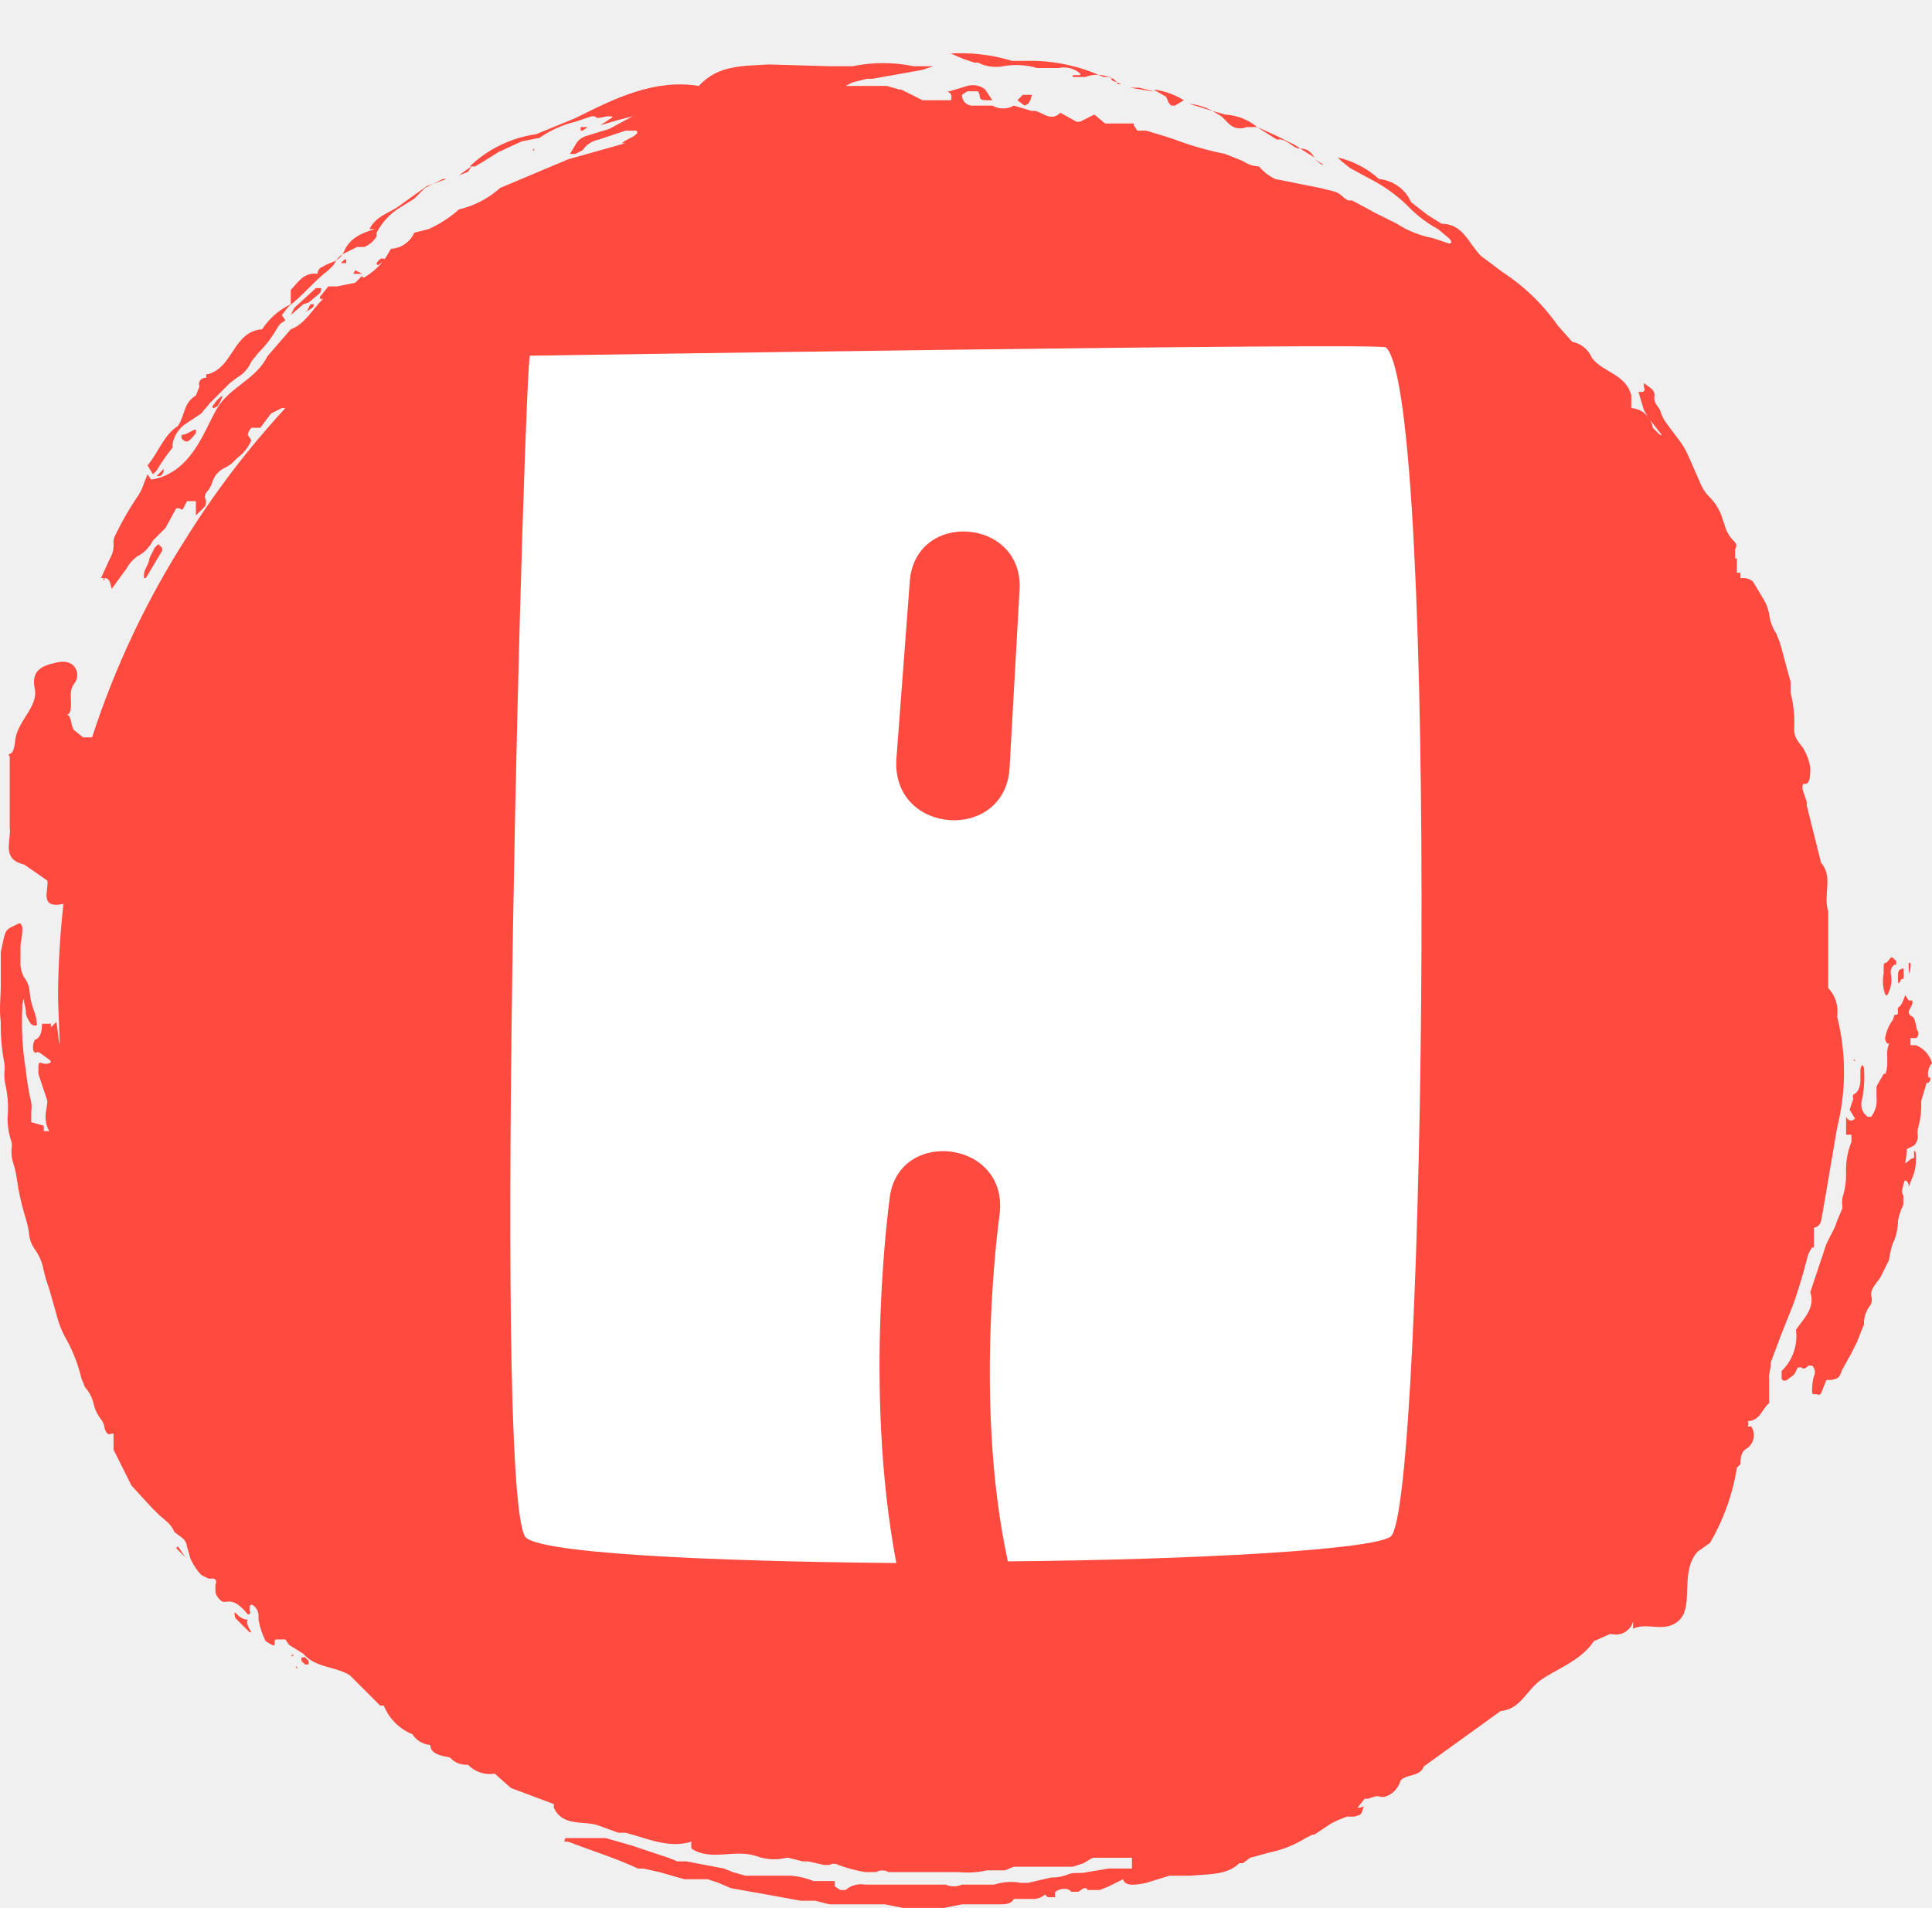
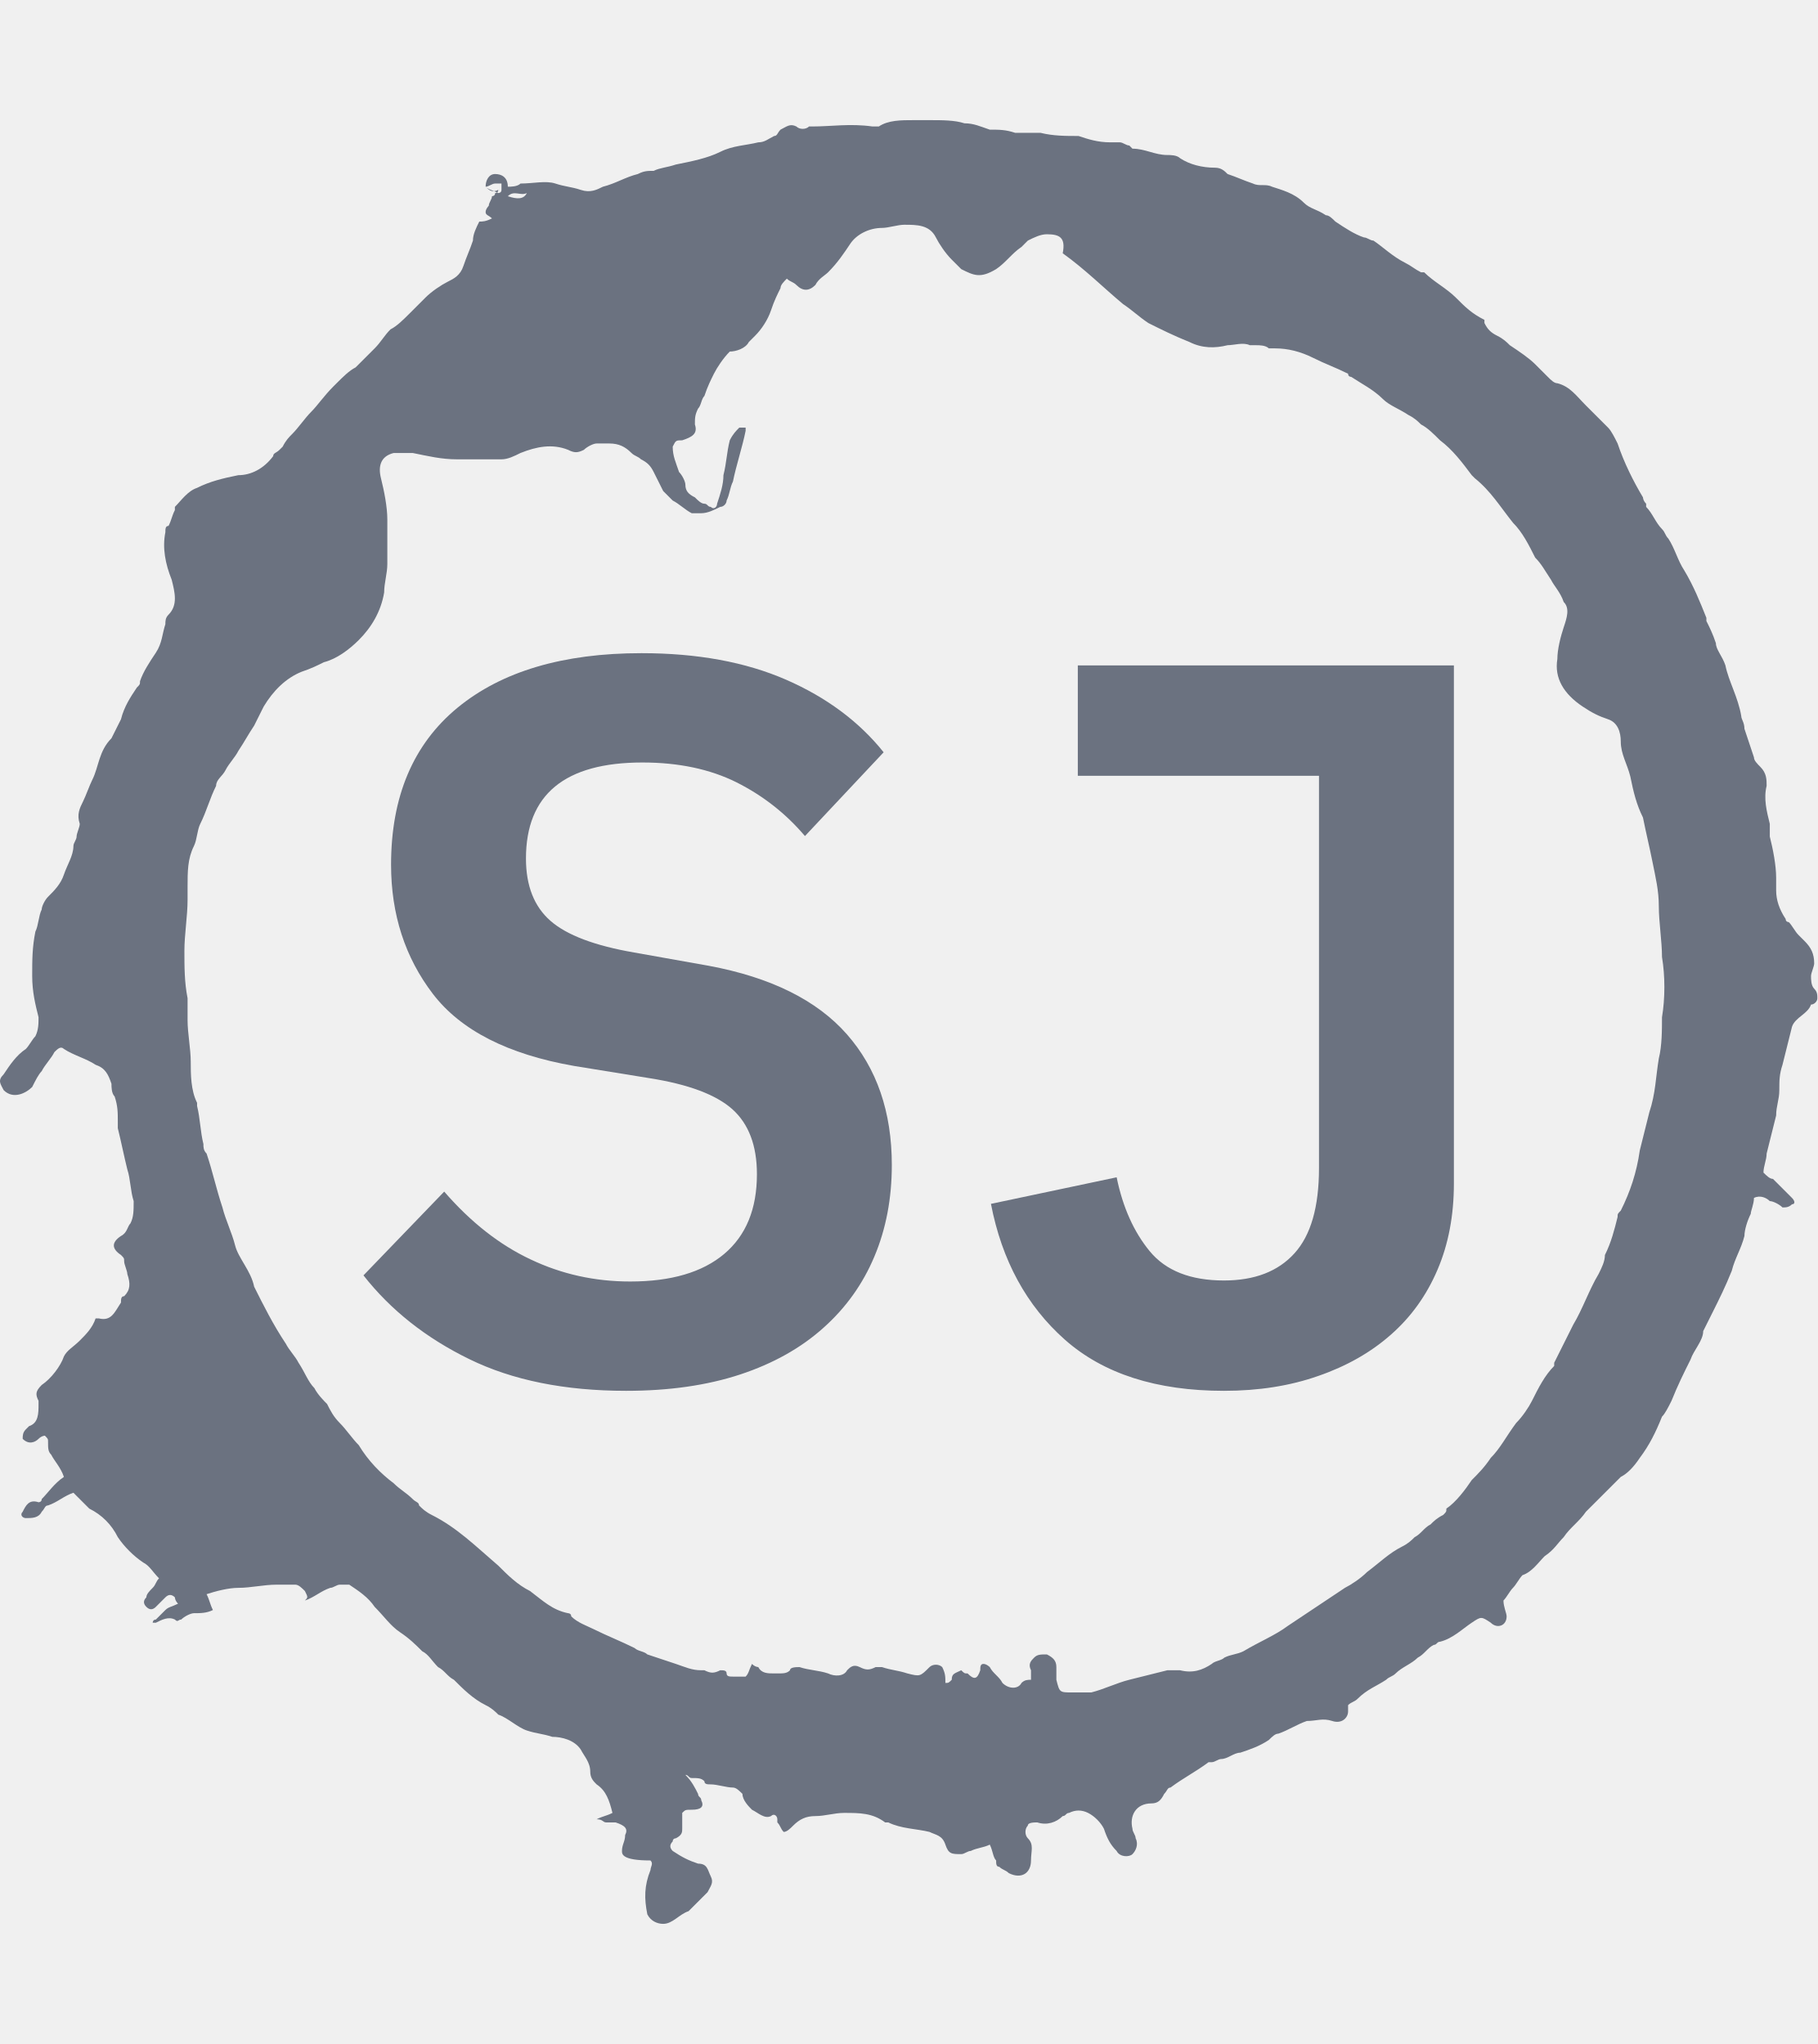
- <svg xmlns="http://www.w3.org/2000/svg" width="308.761" height="304.916" viewBox="0 0 106.008 104.687" class="css-1j8o68f" version="1.1" id="svg23">
-   <defs id="SvgjsDefs2684" />
-   <g id="SvgjsG2685" featurekey="rootContainer" transform="matrix(0.9820593,0,0,0.9820593,-0.05456052,0)" fill="#ff4a3f">
-     <g id="g17">
-       <path d="M19.8 15.3h.5l-.4-.2zm.5.1zm.8-.7c0 .1 0 .1.1.1l.4-.3c-.2-.1-.3-.1-.5.2zm.4-.2zm-4.1 2.3zm-.2.6l.3-.2c.1-.1.1-.2.1-.2h-.2l-.2.4c-.1-.1-.1 0 0 0zm2.2-2.9h-.1l-.2.2h.3zm-2.1 2.4l.6-.5c.1-.1.1-.2.1-.3h-.3l-1.2 1.1-.2.4.7-.6zm-1.1.8z" id="path3" />
-       <path d="M9.7 25v-.2a1.7 1.7 0 0 1 .7-1.1l.9-.6.5-.6.7-.7.4-.4.4-.3a1.9 1.9 0 0 0 .8-.9l.4-.5a5.9 5.9 0 0 0 1-1.3l.2-.3.3-.2-.2-.3.4-.5c.8-.6 1.4-1.4 2.2-2l.3-.3a1.4 1.4 0 0 1 .5-.6l.8-.4h.4a1.4 1.4 0 0 0 .7-.6V13a3.5 3.5 0 0 1 1.3-1.4l.8-.5.2-.2.4-.4 1-.5h.2l-1.1.4-1.4 1c-.6.5-1.4.6-1.8 1.4h.3c-.7.2-1.4.5-1.7 1.2s-.8.6-1.2.9a.4.4 0 0 0-.3.4c-.8-.1-1.1.5-1.5.9v.8a3.9 3.9 0 0 0-1.6 1.4c-1.6.1-1.6 2.1-3 2.5h-.1a.2.2 0 0 0 0 .2c-.3 0-.5.2-.4.5l-.2.5c-.7.4-.6 1.1-1 1.7-.8.5-1.1 1.5-1.7 2.2l.3.5.2-.2a11.6 11.6 0 0 1 .9-1.3zM53.9 3.3l.6.2h.2a2.2 2.2 0 0 0 1.4.2 4.1 4.1 0 0 1 1.9.1h1.2a1.4 1.4 0 0 1 1.2.3.1.1 0 0 1 0 .1H60a.1.1 0 0 0 0 .1h.7a1.8 1.8 0 0 1 1.3 0c.2 0 .1.1.2.2l.5.2h-.2c-.2-.4-.5-.4-.8-.4a9.7 9.7 0 0 0-4.3-.9h-.8A9.8 9.8 0 0 0 53 3h.2zm7.3 3.1zM50.3 4.7zm10.9 1.7h.2-.2zM19 14.7zm32.1-10zm17.6 2.2a.9.9 0 0 0 1 .2h.6a3.1 3.1 0 0 0-1.8-.7l-.7-.2.5.3zm-3.4-1.3c0 .1.1.2.2.3h.2l.5-.3a4.2 4.2 0 0 0-1.7-.6l.7.4zm7.4 2.7l.8.5c-.2-.3-.4-.5-.8-.5z" id="path5" />
-       <path d="M99 76.1l.6-1.6.6-1.5c.2-.5.6-1.8.8-2.6a1.7 1.7 0 0 1 .3-.7h.1v-1.1c.5-.1.4-.6.5-.9l.8-4.7a12.7 12.7 0 0 0 0-6.2 1.9 1.9 0 0 0-.5-1.6v-4.3c-.3-.9.3-1.9-.4-2.7L101 45a.4.4 0 0 0 0-.2l-.2-.6a.5.5 0 0 1 0-.4h.1c.3 0 .3-.5.3-.9a3 3 0 0 0-.4-1.1l-.3-.4a1.1 1.1 0 0 1-.2-.7 6.7 6.7 0 0 0-.2-2v-.6c-.2-.7-.4-1.5-.6-2.2l-.2-.5a2.5 2.5 0 0 1-.4-1.1 2.5 2.5 0 0 0-.3-.8l-.6-1a.8.8 0 0 0-.6-.2h-.1V32h-.2v-.8H97V31a.4.4 0 0 0 0-.1v-.2c.1-.2.1-.3-.1-.5a1.8 1.8 0 0 1-.4-.6l-.2-.6a2.9 2.9 0 0 0-.7-1.2 2.2 2.2 0 0 1-.5-.7l-.7-1.6a4.3 4.3 0 0 0-.6-1l-.6-.8a2.4 2.4 0 0 1-.4-.8l-.2-.3a.6.6 0 0 1-.1-.5.5.5 0 0 0-.2-.4l-.4-.3v.2c.1.2 0 .3-.1.3h-.2l.3 1 .3.5.7.9h-.1l-.2-.2-.2-.2a1.3 1.3 0 0 0-1.2-1.1v-.7c-.3-1.2-1.6-1.3-2.2-2.1a1.5 1.5 0 0 0-1.1-.9l-.8-.9a11.3 11.3 0 0 0-3.1-3l-.8-.6-.4-.3c-.7-.7-1-1.8-2.2-1.8l-.8-.5-.9-.7a2.2 2.2 0 0 0-1.8-1.3 5.1 5.1 0 0 0-2.3-1.2l.2.2.5.4 1.3.7a8.5 8.5 0 0 1 2.1 1.6 6.8 6.8 0 0 0 1.5 1.1l.6.5c.1.1.2.2.1.3H81l-.9-.3a5.6 5.6 0 0 1-2-.8l-1.2-.6-1.3-.7h-.2c-.3-.1-.4-.4-.8-.5l-.8-.2-2.5-.5a2.6 2.6 0 0 1-.9-.7 1.7 1.7 0 0 1-.9-.3l-1-.4a18.1 18.1 0 0 1-2.8-.8l-.6-.2-1-.3h-.5l-.2-.3v-.1h-1.6l-.6-.5-.4.2-.4.2h-.2l-.9-.5c-.6.6-1.1-.2-1.6-.1l-1-.3a1.2 1.2 0 0 1-1.2 0h-1.2a.6.6 0 0 1-.5-.6l.3-.2h.6a.7.7 0 0 1 .1.3c0 .2.2.2.5.2h.2l-.4-.6a1.1 1.1 0 0 0-1-.2l-1 .3H53c.3.2.2.3.2.5h-1.6l-.4-.2-.8-.4h-.1l-.7-.2h-2.3l.4-.2.8-.2h.3l1.7-.3 1.1-.2.6-.2h-1.1a8.4 8.4 0 0 0-3.4 0h-1.3L43 3.6c-1.4.1-2.8 0-3.9 1.2-2.5-.4-4.7.7-6.9 1.8l-2.2.9a6.7 6.7 0 0 0-3.7 1.8h.3l.5-.3.8-.5 1.3-.6 1-.2a6 6 0 0 1 2-.9l.9-.3h.2c.1.2.5 0 .7 0h.2c.1 0 .1.1 0 .1l-.6.4 1-.3.8-.2-1.3.7-1.3.4a1 1 0 0 0-.6.5l-.3.5h.3l.4-.2a1.4 1.4 0 0 1 .9-.6l1.5-.5h.5a.1.1 0 0 1 .1.2c-.2.2-.6.3-.8.5h.2l-3.2.9-3.8 1.6a5.2 5.2 0 0 1-2.3 1.2 6.6 6.6 0 0 1-1.7 1.1l-.8.2a1.5 1.5 0 0 1-1.3.9l-.3.5a3.7 3.7 0 0 1-1.2 1.1h-.1v-.1l-.2.2-.2.2-1 .2h-.5l-.4.5c-.1.1-.1.2 0 .2h.1c-.6.6-1 1.4-1.8 1.7L15 19.9c-.6 1.2-1.8 1.6-2.6 2.6s-1.4 3.9-3.9 4.3l-.2-.3-.2.5a2.7 2.7 0 0 1-.4.8 16.9 16.9 0 0 0-1.2 2.1.8.8 0 0 0-.1.5 1.4 1.4 0 0 1-.2.8l-.5 1.1h.2c.3 0 .3.3.4.6l.8-1.1a2.2 2.2 0 0 1 .6-.7 2 2 0 0 0 .9-.9l.3-.3.4-.4.6-1.1h.2c.1.1.1.1.2 0l.2-.4h.5v.8l.5-.5a.5.5 0 0 0 0-.5.4.4 0 0 1 .1-.3 1.5 1.5 0 0 0 .3-.5 1.3 1.3 0 0 1 .8-.9l.3-.2.3-.3a2.4 2.4 0 0 0 .8-1l-.2-.3c0-.1.1-.3.2-.4h.5l.6-.8.6-.3h.2a48.8 48.8 0 0 0-5.5 7.2h-.1.1a48.4 48.4 0 0 0-5.3 11.2h-.5l-.5-.4c-.2-.2-.1-.7-.4-.9h.1c.3-.5-.1-1.2.3-1.7s.1-1.4-.9-1.2-1.5.5-1.3 1.5-1 1.8-1.1 2.9-.5.5-.3.9v3.9c.1.8-.5 1.8.8 2.1l1.3.9c.1.5-.5 1.6.9 1.3a49.2 49.2 0 0 0-.3 5c0 1.1.1 2.2.1 3.3v-.4c-.1-.4-.1-.8-.2-1.3l-.3.3v-.2h-.5c0 .5-.1.8-.4.9a.9.9 0 0 0-.1.5c0 .1.1.3.2.2s.4.2.7.4-.2.3-.4.2-.2.1-.2.3v.3l.5 1.5c0 .3-.1.6-.1.9a1.7 1.7 0 0 0 .2.8h-.3v-.3l-.7-.2v-.6a1.5 1.5 0 0 0 0-.5 14.6 14.6 0 0 1-.3-1.8 16.6 16.6 0 0 1-.2-3.5.9.9 0 0 1 .1-.5v.2a2.9 2.9 0 0 1 .1.5.8.8 0 0 0 .1.4c.1.2.2.4.4.4s.1-.1.1-.2a2.1 2.1 0 0 0-.1-.5 4.2 4.2 0 0 1-.3-1.3 1.5 1.5 0 0 0-.3-.7 1.6 1.6 0 0 1-.2-.9v-.8c0-.3.1-.6.1-.9a.5.5 0 0 0-.1-.4h-.1c-.8.4-.7.2-1 1.6V55c0 .7-.1 1.4 0 2.1a10.8 10.8 0 0 0 .2 2.3 1.8 1.8 0 0 1 0 .5 3.1 3.1 0 0 0 .1.9 5.9 5.9 0 0 1 .1 1.3 3.9 3.9 0 0 0 .2 1.7 1.2 1.2 0 0 1 0 .4 2.1 2.1 0 0 0 .1.8 4.9 4.9 0 0 1 .2.9 14 14 0 0 0 .5 2.2 5 5 0 0 1 .2 1 1.7 1.7 0 0 0 .3.7 2.9 2.9 0 0 1 .5 1.2 8.5 8.5 0 0 0 .3 1l.4 1.4a5.4 5.4 0 0 0 .6 1.5 8.5 8.5 0 0 1 .8 2.1l.2.5a2.1 2.1 0 0 1 .5 1 2.1 2.1 0 0 0 .4.8 1 1 0 0 1 .2.5c.1.3.2.4.4.3h.1v.9l.5 1 .5 1 1.1 1.2.4.4c.3.3.7.5.9 1l.4.3a.7.7 0 0 1 .3.5l.2.7a3.3 3.3 0 0 0 .6.9l.4.2h.3a.2.2 0 0 1 .1.3 2.5 2.5 0 0 0 0 .5.9.9 0 0 0 .4.5h.2c.4-.1.8.2 1.2.7h.1c0-.1.1-.1 0-.2v-.2c0-.1.1-.2.2-.1a.7.7 0 0 1 .3.6v.2a4.3 4.3 0 0 0 .4 1.2c.5.3.5.3.5.1s0-.2.2-.2h.4l.2.3.8.5c.7.8 1.8.7 2.6 1.2l1.7 1.7h.2a2.9 2.9 0 0 0 1.6 1.6 1.3 1.3 0 0 0 1 .6c0 .5.6.6 1.1.7a1.2 1.2 0 0 0 .8.4h.2a1.7 1.7 0 0 0 1.5.5l.9.8 2.4.9v.2c.5 1.1 1.7.7 2.5 1l1.1.4h.4c1.2.3 2.4.9 3.7.5a.7.7 0 0 0 0 .4c1.1.7 2.4 0 3.6.4a2.9 2.9 0 0 0 1.7.1h.1l.8.2h.3l.9.2h.3a.5.5 0 0 1 .5 0 7.9 7.9 0 0 0 1.5.4h.6a.7.7 0 0 1 .7 0h3.9a5 5 0 0 0 1.6-.1h1l.5-.2H60l.6-.2.5-.3h2.2v.6H62l-1.2.2c-.4.1-.7 0-1 .1a2.4 2.4 0 0 1-1 .2l-1.3.3h-.4a3.1 3.1 0 0 0-1.5.1h-1.8a1.1 1.1 0 0 1-.9 0h-4.5a1.3 1.3 0 0 0-1.1.3H47l-.3-.2v-.3h-1.2a4.1 4.1 0 0 0-1.3-.3h-2.5l-.7-.2-.5-.2-2.1-.4h-.5l-.5-.2-2.1-.7-1.4-.4h-2.2c-.1 0-.1.1-.1.2h.2c1.3.5 2.6.9 3.9 1.5h.3l.9.2 1.4.4h1.3l.6.2.7.3 1.7.3 1.1.2 1.1.2h.8l.8.2h3.1l1 .2h2.3l1-.2H56c.4 0 .6-.1.7-.3h1a1 1 0 0 0 .8-.3c-.1.1 0 .1.1.2h.4v-.2c0-.1 0-.1.2-.2s.6-.1.7.1h.4l.3-.2c.2 0 .2 0 .2.1h.7l.5-.2.8-.4c.1.3.4.4 1.3.2l1.3-.4h1.2c.9-.1 2 0 2.7-.7h.2l.4-.3 1.1-.3a6.1 6.1 0 0 0 2-.8l.4-.2h.1l.9-.6.4-.2.5-.2h.4c.4-.1.4-.1.5-.4s0-.1-.2-.1h-.1l.4-.5h.2c.3-.1.5-.2.7-.1h.2a1.3 1.3 0 0 0 .9-.9c.3-.4 1.1-.2 1.3-.8l4.3-3.1c1.1-.1 1.4-1.1 2.2-1.7s2.3-1.1 3-2.2l.9-.4h.1a1 1 0 0 0 1.2-.7v.4c.8-.4 1.8.3 2.6-.5s0-2.7 1-3.8l.7-.5a12.1 12.1 0 0 0 1.5-4.2l.2-.2c0-.3 0-.7.4-.9a.9.9 0 0 0 .2-1.2h-.2a.3.3 0 0 0 0-.3c.7 0 .8-.7 1.2-1V77a.5.5 0 0 1 0-.2 3.8 3.8 0 0 0 .1-.7zM5.9 32.2z" id="path7" />
-       <path d="M26.4 9.3l-.3.2-.4.3.5-.2zm6.1-2h.1l.3-.2h-.4zm-2.6 1l-.1.1h.1v-.1zm-1.5 1.4zm1.3-.2zm-6.3 3.1zM9.2 26.2l-.4.4H9a.4.4 0 0 0 .2-.4zm3-3.5a2.1 2.1 0 0 0 .3-.6 1.5 1.5 0 0 0-.5.5c-.1.1-.1.2 0 .2zM11 24.2V24c-.2 0-.5.3-.8.3v.2c.3.3.4.2.8-.3zm3 66.2zM73.9 9.2h.1l-.5-.3zm-2.5-1.4c.5-.1.8.4 1.2.5h.1l-.3-.2-1-.5-1.1-.5.3.2zM52.8 3.1zm11.7 2h-.1l-1.2-.2h.5zm2 .7l1.3.4a3.3 3.3 0 0 0-1.3-.4zm-9 0a1 1 0 0 0 .2-.5h-.5l-.3.3.4.3zm9 1.6zM49.9 4.2zm2.9.7zM48.5 4zm13.8 2.1a.5.5 0 0 0 0 .1zm44.8 52.3h-.3V58h.3c.1 0 .2-.3.1-.4s-.1-.7-.3-.8a.3.3 0 0 1-.2-.3l.2-.4a.4.4 0 0 0 0-.2h-.2l-.2-.3c-.1.3-.2.6-.4.7a.5.5 0 0 0 0 .2c0 .1 0 .2-.1.2h-.1a1.1 1.1 0 0 1-.1.3 2.3 2.3 0 0 0-.4.9.4.4 0 0 0 .1.4h.1a1.7 1.7 0 0 0-.1.8v.4a1.8 1.8 0 0 1-.1.5h-.1l-.4.7v.6a1.5 1.5 0 0 1-.3 1.1h-.2l-.2-.2a.9.9 0 0 1-.1-.8 6.5 6.5 0 0 0 .1-1.7c0-.1-.1-.2-.1-.2a.5.5 0 0 0-.1.3v.6c0 .2-.1.6-.3.7s-.1.2-.1.3l-.2.6.3.5c-.2.2-.4.1-.5-.1v1h.3v.4a4.2 4.2 0 0 0-.3 1.4 3.3 3.3 0 0 0 0 .4 4 4 0 0 1-.2 1.3 2 2 0 0 0 0 .6l-.3.7a3.2 3.2 0 0 1-.3.7l-.3.6-.9 2.7c.3.9-.4 1.5-.8 2.1a2.7 2.7 0 0 1-.8 2.3v.4c0 .1.1.2.3.1l.4-.3.2-.4h.2c.1.1.2.1.4-.1h.2a.5.5 0 0 1 .1.6 2.9 2.9 0 0 0-.1.8c0 .1 0 .2.1.2h.2c.1.1.2 0 .3-.3l.2-.5h.3c.4-.1.4-.1.6-.6l.5-.9.3-.6.4-1a1.6 1.6 0 0 1 .3-1 .6.6 0 0 0 .1-.6c0-.2 0-.3.2-.6l.3-.4.5-1a4.7 4.7 0 0 1 .2-.9 3 3 0 0 0 .3-1.3 3.8 3.8 0 0 1 .3-.9v-.5c-.1-.2-.1-.2 0-.6s.1-.2.2-.2a.4.4 0 0 1 .1.3l.2-.5a2.3 2.3 0 0 0 .2-.9v-.3c0-.1 0-.3-.1-.3v.4c-.2 0-.3.2-.5.3a6.4 6.4 0 0 0 .1-.8l.4-.2a.7.7 0 0 0 .2-.6 1.4 1.4 0 0 1 0-.3 4.8 4.8 0 0 0 .2-1.4v-.2l.3-1h.1a.3.3 0 0 0 .1-.3h-.1a.9.9 0 0 1 .2-.8 1.5 1.5 0 0 0-.9-1zm-1.2 7.8zm-.2-9.9zm0 0zM9.1 30.8a.3.3 0 0 0 0-.2l-.2-.2-.2.2-.3.6c0 .3-.3.6-.3.9v.2h.1zm96.3 24.8h.1a1.7 1.7 0 0 0 .2-1.2.5.5 0 0 1 .2-.5h.1v-.2l-.2-.2h-.1c-.1.1-.2.3-.3.3s-.1.1-.1.3v.3a2.2 2.2 0 0 0 .1 1.2zM13.2 90.1c-.1 0 0 .2 0 .3l.8.8h.1c-.2-.3-.3-.6-.2-.7a.9.9 0 0 1-.5-.2zm.8.3zm92.3-35.7h.1a2 2 0 0 0 0-.6c-.3.1-.3.1-.3.6s.1.1.2 0z" id="path9" />
-       <path d="M106.7 62a.6.6 0 0 0 .1-.5c0-.1-.1-.2-.1-.1h-.2v.2c0 .4.1.5.2.4zm.1-8.2h-.1v.6a1 1 0 0 0 .1-.6zM17.1 92.6h-.2v.2l.2.2h.2v-.2zm86.6-33.3c0-.1 0-.1-.1-.1zM9.9 86.5l.5.5-.4-.6z" id="path11" />
-       <circle cx="10.5" cy="87.1" transform="rotate(-24.8 10.4 87.159)" id="circle13" />
-       <path d="M9.7 30.1h-.1v.2-.2h.1zm83.2-6.6l-.2-.3h-.1zm-14.7 77.1zM5.9 32.2zm-.1.2a.3.3 0 0 0 .1-.2v.2zm1.9-4.9zM61.5 2.4zm42.8 58.2v.1-.1zM16.4 92.5h-.1c.1.1.2 0 .1-.1zm.2.7h.1l-.1-.1v.1zm73.9-71.3zm15.2 34.4zM14.6 91.7zm92.1-37zm-.8 11.4zM34.6 0z" id="path15" />
-     </g>
-   </g>
-   <g id="SvgjsG2686" featurekey="nameFeature-0" transform="matrix(2.284354,0,0,2.284354,27.98006,-5.60952)" fill="#ffffff">
-     <path d="M9.6 16.48 l-0.32 4.24 c-0.08 1.8 2.6 1.96 2.72 0.2 l0.24 -4.28 c0.12 -1.76 -2.56 -1.96 -2.64 -0.16 z M0.48 11 l0 0 c0.04 0 20.48 -0.32 20.56 -0.2 c1.28 1.12 0.96 27.8 0.12 28.56 c-0.4 0.32 -4.64 0.56 -9.2 0.6 c-0.84 -3.84 -0.2 -8.32 -0.2 -8.32 c0.24 -1.8 -2.44 -2.12 -2.64 -0.4 c0 0.04 -0.64 4.52 0.16 8.76 c-4.56 -0.04 -8.68 -0.24 -8.92 -0.64 c-0.8 -1.44 0 -28.28 0.12 -28.36 z" id="path20" />
+ <svg xmlns="http://www.w3.org/2000/svg" version="1.1" width="1000" height="1125" viewBox="0 0 1000 1125">
+   <g transform="matrix(1,0,0,1,1.7053025658242404e-13,0)">
+     <svg viewBox="0 0 320 360" data-background-color="#ffffff" preserveAspectRatio="xMidYMid meet" height="1125" width="1000">
+       <g id="tight-bounds" transform="matrix(1,0,0,1,-5.684341886080802e-14,0)">
+         <svg viewBox="0 0 320 360" height="360" width="320">
+           <g>
+             <svg />
+           </g>
+           <g>
+             <svg viewBox="0 0 320 360" height="360" width="320">
+               <g>
+                 <path d="M85.508 32.884c0-1.117 0.558-2.233 1.675-2.233 1.117 0 2.233 0.558 2.234 2.233 0.558 0 1.675 0 2.233-0.558 2.233 0 4.467-0.558 6.141 0 1.675 0.558 2.792 0.558 4.467 1.117 1.675 0.558 2.792 0 3.908-0.559 2.233-0.558 3.908-1.675 6.141-2.233 1.117-0.558 1.675-0.558 2.792-0.558 1.117-0.558 2.233-0.558 3.908-1.117 2.792-0.558 5.583-1.117 7.817-2.233 2.233-1.117 4.467-1.117 6.699-1.675 1.117 0 1.675-0.558 2.792-1.117 0.558 0 0.558-0.558 1.116-1.116 1.117-0.558 1.675-1.117 2.792-0.559 0.558 0.558 1.675 0.558 2.233 0h0.559c3.35 0 6.7-0.558 10.608 0 0.558 0 1.117 0 1.116 0 1.675-1.117 3.908-1.117 6.142-1.116 0.558 0 1.675 0 2.233 0h0.558c2.233 0 4.467 0 6.142 0.558 1.675 0 2.792 0.558 4.466 1.117 1.675 0 2.792 0 4.467 0.558 1.117 0 2.233 0 3.35 0 0.558 0 1.117 0 1.116 0 2.233 0.558 4.467 0.558 6.7 0.558 1.675 0.558 3.35 1.117 5.583 1.117 0.558 0 1.117 0 1.675 0 0.558 0 1.117 0.558 1.675 0.558l0.558 0.559c2.233 0 3.908 1.117 6.142 1.116 0.558 0 1.675 0 2.233 0.559 1.675 1.117 3.908 1.675 6.141 1.675 1.117 0 1.675 0.558 2.234 1.116 1.675 0.558 2.792 1.117 4.466 1.675 1.117 0.558 2.233 0 3.35 0.558 1.675 0.558 3.908 1.117 5.583 2.792 1.117 1.117 2.233 1.117 3.908 2.233 0.558 0 1.117 0.558 1.675 1.117 1.675 1.117 3.35 2.233 5.025 2.791 0.558 0 1.117 0.558 1.675 0.559 1.675 1.117 3.35 2.792 5.583 3.908 1.117 0.558 1.675 1.117 2.792 1.675h0.558c1.675 1.675 3.908 2.792 5.583 4.466 1.675 1.675 2.792 2.792 5.025 3.909 0 0 0 0 0 0.558 0.558 1.117 1.117 1.675 2.233 2.233 1.117 0.558 1.675 1.117 2.234 1.675 1.675 1.117 3.35 2.233 4.466 3.35 0.558 0.558 1.117 1.117 2.233 2.233 0.558 0.558 1.117 1.117 1.675 1.117 2.233 0.558 3.35 2.233 5.025 3.908 1.117 1.117 2.792 2.792 3.908 3.908 0.558 0.558 1.117 1.675 1.675 2.792 1.117 3.35 2.792 6.7 4.467 9.491 0 0 0 0.558 0.558 1.117v0.558c1.117 1.117 1.675 2.792 2.792 3.908 0.558 0.558 0.558 1.117 1.116 1.675 1.117 1.675 1.675 3.908 2.792 5.583 1.675 2.792 2.792 5.583 3.908 8.375v0.558c0.558 1.117 1.117 2.233 1.675 3.908 0 1.117 1.117 2.233 1.675 3.909 0.558 2.792 2.233 5.583 2.791 8.933 0 0.558 0.558 1.117 0.559 2.233 0.558 1.675 1.117 3.35 1.675 5.025 0 0.558 0.558 1.117 1.116 1.675 1.117 1.117 1.117 2.233 1.117 3.35-0.558 2.233 0 4.467 0.558 6.699 0 0.558 0 1.117 0 2.234 0.558 2.233 1.117 5.025 1.117 7.258 0 0.558 0 1.675 0 2.233 0 1.675 0.558 3.35 1.675 5.025 0 0.558 0.558 0.558 0.558 0.558 0.558 0.558 1.117 1.675 1.675 2.233 0.558 0.558 0.558 0.558 1.117 1.117 1.117 1.117 1.675 2.233 1.675 3.908 0 0.558-0.558 1.675-0.559 2.233 0 0.558 0 1.675 0.559 2.234 0.558 0.558 0.558 1.117 0.558 1.675 0 0.558-0.558 1.117-1.117 1.116v0c-0.558 1.675-2.792 2.233-3.35 3.908-0.558 2.233-1.117 4.467-1.674 6.7-0.558 1.675-0.558 2.792-0.559 4.467 0 1.675-0.558 2.792-0.558 4.466-0.558 2.233-1.117 4.467-1.675 6.7 0 1.117-0.558 2.233-0.558 3.35 0.558 0.558 1.117 1.117 1.675 1.116 1.117 1.117 2.233 2.233 3.349 3.35 0.558 0.558 0.558 1.117 0 1.117-0.558 0.558-1.117 0.558-1.674 0.558-0.558-0.558-1.675-1.117-2.234-1.116-0.558-0.558-1.675-1.117-2.791-0.559 0 1.117-0.558 2.233-0.559 2.792-0.558 1.117-1.117 2.792-1.116 3.908-0.558 2.233-1.675 3.908-2.233 6.142-1.117 2.792-2.233 5.025-3.35 7.258-0.558 1.117-1.117 2.233-1.675 3.35v0c0 1.675-1.675 3.35-2.234 5.024-1.117 2.233-2.233 4.467-3.349 7.258-0.558 1.117-1.117 2.233-1.675 2.792-1.117 2.792-2.233 5.025-3.909 7.258-1.117 1.675-2.233 2.792-3.349 3.35-1.117 1.117-2.233 2.233-3.35 3.35-0.558 0.558-1.117 1.117-1.675 1.675-0.558 0.558-0.558 0.558-1.117 1.116-1.117 1.675-2.792 2.792-3.908 4.467-1.117 1.117-1.675 2.233-3.35 3.35-1.117 1.117-2.233 2.792-3.908 3.35-0.558 0.558-1.117 1.675-1.675 2.233-0.558 0.558-1.117 1.675-1.675 2.233 0 1.117 0.558 2.233 0.558 2.792 0 1.675-1.675 2.233-2.791 1.116-1.675-1.117-1.675-1.117-3.35 0-1.675 1.117-3.35 2.792-5.583 3.35-0.558 0-0.558 0.558-1.117 0.559-1.117 0.558-1.675 1.675-2.792 2.233-1.117 1.117-2.792 1.675-3.908 2.791-0.558 0.558-1.117 0.558-1.675 1.117-1.675 1.117-3.35 1.675-5.024 3.35-0.558 0.558-1.117 0.558-1.675 1.117 0 0.558 0 0.558 0 1.116 0 1.117-1.117 2.233-2.792 1.675-1.675-0.558-2.792 0-4.466 0-1.675 0.558-3.35 1.675-5.025 2.233-0.558 0-1.117 0.558-1.675 1.117-1.675 1.117-3.35 1.675-5.025 2.233-1.117 0-2.233 1.117-3.35 1.117-0.558 0-1.117 0.558-1.675 0.558h-0.558c-2.233 1.675-4.467 2.792-6.7 4.467-0.558 0-0.558 0.558-1.117 1.116-0.558 1.117-1.117 1.675-2.233 1.675-2.792 0-3.908 2.233-3.35 4.467 0 0.558 0.558 1.117 0.559 1.675 0.558 1.117 0 2.233-0.559 2.791-0.558 0.558-2.233 0.558-2.791-0.558-1.117-1.117-1.675-2.233-2.234-3.908-0.558-1.117-1.675-2.233-2.791-2.792-1.117-0.558-2.233-0.558-3.35 0-0.558 0-0.558 0.558-1.117 0.558-1.117 1.117-2.792 1.675-4.466 1.117-0.558 0-1.675 0-1.675 0.558-0.558 0.558-0.558 1.675 0 2.234 1.117 1.117 0.558 2.233 0.558 3.908 0 2.233-1.675 3.35-3.908 2.233-0.558-0.558-1.117-0.558-1.675-1.117-0.558 0-0.558-0.558-0.558-1.116-0.558-0.558-0.558-1.675-1.117-2.792-1.117 0.558-2.233 0.558-3.35 1.117-0.558 0-1.117 0.558-1.675 0.558-1.675 0-2.233 0-2.791-1.675-0.558-1.675-1.675-1.675-2.792-2.233-2.233-0.558-5.025-0.558-7.258-1.675h-0.558c-2.233-1.675-4.467-1.675-7.258-1.675-1.675 0-3.35 0.558-5.025 0.558-1.675 0-2.792 0.558-3.908 1.675-0.558 0.558-1.117 1.117-1.675 1.117-0.558-0.558-0.558-1.117-1.117-1.675v-0.558c0-0.558-0.558-1.117-1.116-0.559-1.117 0.558-2.233-0.558-3.35-1.116-0.558-0.558-1.675-1.675-1.675-2.792-0.558-0.558-1.117-1.117-1.675-1.116-1.117 0-2.792-0.558-3.908-0.559-0.558 0-1.117 0-1.117-0.558-0.558-0.558-1.117-0.558-2.233-0.558-0.558 0-0.558-0.558-1.117-0.559 1.117 1.117 1.675 2.233 2.233 3.35 0 0.558 0.558 0.558 0.559 1.117 0.558 1.117 0 1.675-1.675 1.675-1.117 0-1.117 0-1.675 0.558 0 1.117 0 1.675 0 2.792 0 0.558 0 1.117-1.117 1.675 0 0-0.558 0-0.558 0.558-0.558 0.558-0.558 1.117 0 1.675 1.675 1.117 2.792 1.675 4.466 2.233 1.675 0 1.675 1.117 2.234 2.233 0.558 1.117 0 1.675-0.559 2.792-1.117 1.117-2.233 2.233-3.35 3.35-1.675 0.558-2.792 2.233-4.466 2.233-1.117 0-2.233-0.558-2.792-1.675-0.558-2.792-0.558-5.025 0.559-7.816 0-0.558 0.558-1.117 0-1.675-5.025 0-5.025-1.117-5.025-1.675 0-1.117 0.558-1.675 0.558-2.792 0.558-1.117 0-1.675-1.675-2.233-0.558 0-1.117 0-1.675 0-0.558 0-0.558-0.558-1.675-0.558 1.117-0.558 1.675-0.558 2.792-1.117-0.558-2.233-1.117-3.908-2.792-5.025-0.558-0.558-1.117-1.117-1.116-2.233 0-1.675-1.117-2.792-1.675-3.908-1.117-1.675-3.35-2.233-5.025-2.233-1.675-0.558-2.792-0.558-4.467-1.117-1.675-0.558-3.35-2.233-5.024-2.792-0.558-0.558-1.117-1.117-2.234-1.674-2.233-1.117-3.908-2.792-5.583-4.467-1.117-0.558-1.675-1.675-2.791-2.233-1.117-1.117-1.675-2.233-2.792-2.792-1.117-1.117-2.233-2.233-3.908-3.35-1.675-1.117-2.792-2.792-4.467-4.466-1.117-1.675-2.792-2.792-4.466-3.908-0.558 0-1.117 0-1.675 0-0.558 0-1.117 0.558-1.675 0.558-1.675 0.558-2.792 1.675-4.467 2.233 0.558-0.558 0.558-0.558 0-1.675-0.558-0.558-1.117-1.117-1.674-1.116-1.117 0-2.233 0-3.35 0-2.233 0-4.467 0.558-6.7 0.558-1.675 0-3.908 0.558-5.583 1.117 0.558 1.117 0.558 1.675 1.116 2.791-1.117 0.558-2.233 0.558-3.35 0.558-0.558 0-1.675 0.558-2.233 1.117-0.558 0-0.558 0.558-1.116 0-1.117-0.558-2.233 0-3.35 0.558h-0.559c0 0 0-0.558 0.559-0.558 0.558-0.558 1.117-1.117 1.675-1.675 0.558-0.558 1.117-0.558 2.233-1.117-0.558-0.558-0.558-1.117-0.558-1.116-0.558-0.558-1.117-0.558-1.675 0-0.558 0.558-1.117 1.117-1.675 1.675-0.558 0.558-1.117 0.558-1.675 0-0.558-0.558-0.558-1.117 0-1.675 0-0.558 0.558-1.117 1.116-1.675 0.558-0.558 0.558-1.117 1.117-1.675-1.117-1.117-1.675-2.233-2.792-2.792-1.675-1.117-3.35-2.792-4.466-4.466-1.117-2.233-2.792-3.908-5.025-5.025-0.558-0.558-1.117-1.117-1.675-1.675-0.558-0.558-0.558-0.558-1.116-1.117-1.675 0.558-2.792 1.675-4.467 2.234-0.558 0-0.558 0.558-1.117 1.116-0.558 1.117-1.675 1.117-2.791 1.117-0.558 0-1.117-0.558-0.558-1.117 0.558-1.117 1.117-2.233 2.791-1.675 0 0 0.558 0 0.558-0.558 1.117-1.117 2.233-2.792 3.909-3.908-0.558-1.675-1.675-2.792-2.234-3.908-0.558-0.558-0.558-1.117-0.558-2.234 0-0.558 0-0.558-0.558-1.116 0 0-0.558 0-1.117 0.558-0.558 0.558-1.675 1.117-2.791 0 0-0.558 0-1.117 0.558-1.675l0.558-0.558c1.675-0.558 1.675-2.233 1.675-3.908v-0.559c-0.558-1.117-0.558-1.675 0.558-2.791 1.675-1.117 3.35-3.35 3.909-5.025 0.558-1.117 1.675-1.675 2.791-2.792 1.117-1.117 2.233-2.233 2.792-3.908h0.558c2.233 0.558 2.792-1.117 3.908-2.791 0-0.558 0-1.117 0.559-1.117 1.117-1.117 1.117-2.233 0.558-3.908 0-0.558-0.558-1.675-0.558-2.233 0-0.558 0-0.558-0.559-1.117-1.675-1.117-1.675-2.233 0-3.35 1.117-0.558 1.117-1.675 1.675-2.233 0.558-1.117 0.558-2.233 0.559-3.908-0.558-1.675-0.558-3.908-1.117-5.583-0.558-2.233-1.117-5.025-1.675-7.259 0-0.558 0-0.558 0-1.116 0-1.675 0-2.792-0.558-4.467-0.558-0.558-0.558-1.675-0.559-2.233-0.558-1.675-1.117-2.792-2.791-3.35-1.675-1.117-3.908-1.675-5.583-2.791-0.558-0.558-1.117 0-1.675 0.558-0.558 1.117-1.675 2.233-2.234 3.35-0.558 0.558-1.117 1.675-1.675 2.791-1.117 1.117-3.35 2.233-5.024 0.559-0.558-1.117-1.117-1.675 0-2.792 1.117-1.675 2.233-3.35 3.908-4.466 0.558-0.558 1.117-1.675 1.675-2.234 0.558-1.117 0.558-2.233 0.558-3.35-0.558-2.233-1.117-4.467-1.117-7.258 0-2.792 0-5.025 0.559-7.816 0.558-1.117 0.558-2.792 1.116-3.908 0-0.558 0.558-1.675 1.117-2.233 1.117-1.117 2.233-2.233 2.792-3.909 0.558-1.675 1.675-3.35 1.675-5.024 0-0.558 0.558-1.117 0.558-1.675 0-0.558 0.558-1.675 0.558-2.234-0.558-1.675 0-2.792 0.558-3.908 0.558-1.117 1.117-2.792 1.675-3.908 1.117-2.233 1.117-5.025 3.35-7.258 0.558-1.117 1.117-2.233 1.675-3.35 0.558-2.233 1.675-3.908 2.792-5.583 0.558-0.558 0.558-0.558 0.558-1.117 0.558-1.675 1.675-3.35 2.792-5.025 1.117-1.675 1.117-3.35 1.675-5.024 0-0.558 0-1.117 0.558-1.675 1.675-1.675 1.117-3.908 0.558-6.142-1.117-2.792-1.675-5.583-1.116-8.374 0-0.558 0-1.117 0.558-1.117 0.558-1.117 0.558-1.675 1.117-2.792v-0.558c1.117-1.117 2.233-2.792 3.908-3.35 2.233-1.117 4.467-1.675 7.258-2.233 2.233 0 4.467-1.117 6.141-3.35 0-0.558 0.558-0.558 1.117-1.117l0.558-0.558c0.558-1.117 1.117-1.675 1.675-2.233 1.117-1.117 2.233-2.792 3.35-3.908 1.117-1.117 2.233-2.792 3.908-4.467l0.559-0.558c1.117-1.117 2.233-2.233 3.349-2.792 1.117-1.117 2.233-2.233 3.35-3.35 1.117-1.117 1.675-2.233 2.792-3.35 1.117-0.558 2.233-1.675 3.35-2.791 1.117-1.117 2.233-2.233 2.791-2.792 1.117-1.117 2.792-2.233 3.909-2.791 1.117-0.558 2.233-1.117 2.791-2.792 0.558-1.675 1.117-2.792 1.675-4.466 0-1.117 0.558-2.233 1.117-3.35 0.558 0 1.117 0 2.233-0.558-0.558-0.558-1.117-0.558-1.117-1.117 0-0.558 0.558-1.117 0.559-1.117 0-0.558 0.558-1.117 0.558-1.675 0 0 0.558 0 0.558-0.558 0 0 0.558 0 0.559-0.558-1.117 0.558-1.675 0-2.234-0.559 0.558 0.558 1.117 0.558 2.234 1.117 0 0 0.558 0 0.558-0.558 0-0.558 0-1.117 0-1.117 0 0-0.558 0-1.117 0-0.558 0-1.117 0.558-1.675 0.558zM182.097 295.292c0-0.558-0.558-0.558-0.559-1.117-0.558-1.117 0-1.675 0.559-2.233 0.558-0.558 1.117-0.558 2.233-0.558 1.117 0.558 1.675 1.117 1.675 2.233 0 0.558 0 1.675 0 2.233 0.558 2.233 0.558 2.233 2.791 2.233 1.117 0 2.233 0 3.35 0 2.233-0.558 4.467-1.675 6.7-2.233 2.233-0.558 4.467-1.117 6.7-1.675 0.558 0 1.117 0 2.233 0 2.233 0.558 3.908 0 5.583-1.117 0.558-0.558 1.675-0.558 2.233-1.116 1.117-0.558 2.233-0.558 3.35-1.117 2.792-1.675 5.583-2.792 7.817-4.466 1.675-1.117 3.35-2.233 5.024-3.35 1.675-1.117 3.35-2.233 5.025-3.35 1.117-0.558 2.792-1.675 3.908-2.792 2.233-1.675 3.908-3.35 6.142-4.466 1.117-0.558 1.675-1.117 2.233-1.675 1.117-0.558 1.675-1.675 2.792-2.233 0.558-0.558 1.117-1.117 2.233-1.675 0.558-0.558 0.558-0.558 0.558-1.117 1.675-1.117 3.35-3.35 4.467-5.025 1.117-1.117 2.233-2.233 3.35-3.908 1.675-1.675 2.792-3.908 4.466-6.141 1.117-1.117 2.233-2.792 2.792-3.909 1.117-2.233 2.233-4.467 3.908-6.141v-0.558c1.117-2.233 2.233-4.467 3.35-6.7 1.675-2.792 2.792-6.141 4.466-8.933 0.558-1.117 1.117-2.233 1.117-3.35 1.117-2.233 1.675-4.467 2.233-6.7 0-0.558 0-0.558 0.559-1.116 1.675-3.35 2.792-6.7 3.349-10.608 0.558-2.233 1.117-4.467 1.675-6.7 1.117-3.35 1.117-6.141 1.675-9.491 0.558-2.233 0.558-5.025 0.559-7.258 0.558-3.35 0.558-7.258 0-10.608 0-2.792-0.558-6.141-0.559-8.933 0-2.792-0.558-5.025-1.116-7.817-0.558-2.792-1.117-5.025-1.675-7.816-1.117-2.233-1.675-4.467-2.234-7.258-0.558-2.233-1.675-3.908-1.674-6.142 0-1.675-0.558-3.35-2.234-3.908-1.675-0.558-2.792-1.117-4.466-2.233-3.35-2.233-5.025-5.025-4.467-8.375 0-1.675 0.558-3.908 1.117-5.583 0.558-1.675 1.117-3.35 0-4.467-0.558-1.675-1.675-2.792-2.233-3.908-1.117-1.675-1.675-2.792-2.792-3.908-1.117-2.233-2.233-4.467-3.908-6.141-2.233-2.792-3.908-5.583-6.7-7.817l-0.558-0.558c-1.675-2.233-3.35-4.467-5.583-6.142-1.117-1.117-2.233-2.233-3.35-2.791-0.558-0.558-1.117-1.117-2.233-1.675-1.675-1.117-3.35-1.675-4.467-2.792-1.675-1.675-3.908-2.792-5.583-3.908 0 0-0.558 0-0.558-0.558-2.233-1.117-3.908-1.675-6.142-2.792-2.233-1.117-4.467-1.675-6.7-1.675-0.558 0-0.558 0-1.116 0-0.558-0.558-1.675-0.558-2.233-0.558-0.558 0-0.558 0-1.117 0-1.117-0.558-2.792 0-3.908 0-2.233 0.558-4.467 0.558-6.7-0.558-2.792-1.117-5.025-2.233-7.258-3.35-1.675-1.117-2.792-2.233-4.467-3.35-3.35-2.792-6.7-6.141-10.608-8.933 0.558-2.792-0.558-3.35-2.791-3.35-1.117 0-2.233 0.558-3.35 1.117-0.558 0.558-0.558 0.558-1.117 1.116-1.675 1.117-2.792 2.792-4.466 3.909-2.792 1.675-3.908 1.117-6.142 0-0.558-0.558-1.117-1.117-1.675-1.675-1.117-1.117-2.233-2.792-2.791-3.909-1.117-2.233-3.35-2.233-5.583-2.233-1.117 0-2.792 0.558-3.908 0.558-2.233 0-4.467 1.117-5.584 2.792-1.117 1.675-2.233 3.35-3.908 5.025-0.558 0.558-1.675 1.117-2.233 2.233-1.117 1.117-2.233 1.117-3.35 0-0.558-0.558-1.117-0.558-1.675-1.117-0.558 0.558-1.117 1.117-1.117 1.675-0.558 1.117-1.117 2.233-1.674 3.909-0.558 1.675-1.675 3.35-2.792 4.466-0.558 0.558-0.558 0.558-1.117 1.117-0.558 1.117-2.233 1.675-3.35 1.675-1.117 1.117-2.233 2.792-2.791 3.908-0.558 1.117-1.117 2.233-1.675 3.908-0.558 0.558-0.558 1.675-1.117 2.233-0.558 1.117-0.558 1.675-0.558 2.792 0.558 1.675-0.558 2.233-2.233 2.791-1.117 0-1.117 0-1.675 1.117 0 1.675 0.558 2.792 1.116 4.467 0.558 0.558 1.117 1.675 1.117 2.233 0 1.117 0.558 1.675 1.675 2.233 0.558 0.558 1.117 1.117 1.675 1.117 0.558 0 0.558 0.558 1.117 0.558 0.558 0.558 1.117 0 1.116-0.558 0.558-1.675 1.117-3.35 1.117-5.025 0.558-2.233 0.558-3.908 1.116-6.142 0.558-1.117 1.117-1.675 1.675-2.233 0 0 0.558 0 1.117 0v0.559c-0.558 2.792-1.675 6.141-2.233 8.933-0.558 1.117-0.558 2.233-1.117 3.349 0 0.558-0.558 1.117-1.116 1.117-1.117 0.558-2.233 1.117-3.35 1.117-0.558 0-1.117 0-1.675 0-1.117-0.558-2.233-1.675-3.35-2.234-0.558-0.558-1.117-1.117-1.675-1.674-0.558-1.117-1.117-2.233-1.675-3.35-0.558-1.117-1.117-1.675-2.233-2.234-0.558-0.558-1.117-0.558-1.675-1.116-1.117-1.117-2.233-1.675-3.908-1.675-0.558 0-1.675 0-2.234 0-0.558 0-1.675 0.558-2.233 1.116-1.117 0.558-1.675 0.558-2.791 0-2.792-1.117-5.583-0.558-8.375 0.559-1.117 0.558-2.233 1.117-3.35 1.116-2.792 0-5.025 0-7.816 0-2.792 0-5.025-0.558-7.817-1.116-1.117 0-2.233 0-3.35 0-2.233 0.558-2.792 2.233-2.233 4.466 0.558 2.233 1.117 5.025 1.117 7.258 0 1.675 0 3.35 0 5.025 0 1.117 0 1.675 0 2.792 0 1.675-0.558 3.35-0.559 5.025-0.558 3.35-2.233 6.141-4.466 8.374-1.675 1.675-3.908 3.35-6.142 3.908-1.117 0.558-2.233 1.117-3.908 1.675-2.792 1.117-5.025 3.35-6.7 6.142-0.558 1.117-1.117 2.233-1.674 3.35-1.117 1.675-1.675 2.792-2.792 4.466-0.558 1.117-1.675 2.233-2.233 3.35-0.558 1.117-1.675 1.675-1.675 2.792-1.117 2.233-1.675 4.467-2.792 6.699-0.558 1.117-0.558 2.792-1.116 3.909-1.117 2.233-1.117 4.467-1.117 7.258 0 0.558 0 1.117 0 2.233 0 2.792-0.558 6.141-0.558 8.933 0 2.792 0 5.583 0.558 8.375 0 1.117 0 2.792 0 3.908 0 2.233 0.558 5.025 0.558 7.258 0 2.233 0 5.025 1.117 7.258v0.558c0.558 2.233 0.558 4.467 1.116 6.7 0 0.558 0 1.117 0.559 1.675 1.117 3.35 1.675 6.141 2.791 9.491 0.558 2.233 1.675 4.467 2.234 6.7 0.558 2.233 2.792 4.467 3.349 7.258v0c1.675 3.35 3.35 6.7 5.584 10.05 0.558 1.117 1.675 2.233 2.233 3.35 1.117 1.675 1.675 3.35 2.791 4.466 0.558 1.117 1.675 2.233 2.234 2.792 0.558 1.117 1.117 2.233 2.233 3.35 1.117 1.117 2.233 2.792 3.35 3.908 1.675 2.792 3.908 5.025 6.141 6.7 1.117 1.117 2.233 1.675 3.35 2.791 0.558 0.558 1.117 0.558 1.117 1.117 0.558 0.558 1.117 1.117 2.233 1.675 4.467 2.233 7.816 5.583 11.725 8.933 1.675 1.675 3.35 3.35 5.583 4.466 2.233 1.675 3.908 3.35 6.7 3.908 0 0 0.558 0 0.558 0.559 1.117 1.117 2.792 1.675 3.908 2.233 2.233 1.117 5.025 2.233 7.258 3.35 0.558 0.558 1.675 0.558 2.233 1.117 1.675 0.558 3.35 1.117 5.025 1.674 1.675 0.558 2.792 1.117 4.467 1.117h0.558c1.117 0.558 1.675 0.558 2.792 0 0.558 0 1.117 0 1.116 0.558 0 0.558 0.558 0.558 1.117 0.559 0.558 0 1.117 0 2.233 0 0.558-0.558 0.558-1.117 1.117-2.234 0.558 0.558 1.117 0.558 1.116 0.559 0.558 1.117 1.675 1.117 2.792 1.116h0.558c1.117 0 1.675 0 2.233-0.558 0-0.558 1.117-0.558 1.675-0.558 1.675 0.558 3.35 0.558 5.025 1.116 1.117 0.558 2.792 0.558 3.35-0.558 0.558-0.558 1.117-1.117 2.233-0.558 1.117 0.558 1.675 0.558 2.792 0 0.558 0 1.117 0 1.117 0 1.675 0.558 2.792 0.558 4.466 1.116 2.233 0.558 2.233 0.558 3.908-1.116 0.558-0.558 1.675-0.558 2.233 0 0.558 1.117 0.558 1.675 0.559 2.791 0.558 0 0.558 0 1.116-0.558 0-1.117 0.558-1.117 1.675-1.675 0.558 0.558 0.558 0.558 1.117 0.558 1.117 1.117 1.675 1.117 2.233-0.558 0-0.558 0-1.117 0.559-1.116 0.558 0 1.117 0.558 1.116 0.558 0.558 1.117 1.675 1.675 2.233 2.791 1.117 1.117 2.792 1.117 3.35 0 0.558-0.558 1.117-0.558 1.675-0.558 0-0.558 0-1.117 0-1.675 1.675 1.117 1.117 1.117 0.559 1.117zM89.417 34.559c1.675 0.558 2.792 0.558 3.349-0.558-1.117 0.558-2.233-0.558-3.349 0.558z" fill="#6b7280" fill-rule="nonzero" stroke="none" stroke-width="1" stroke-linecap="butt" stroke-linejoin="miter" stroke-miterlimit="10" stroke-dasharray="" stroke-dashoffset="0" font-family="none" font-weight="none" font-size="none" text-anchor="none" style="mix-blend-mode: normal" data-fill-palette-color="tertiary" />
+               </g>
+               <g transform="matrix(1,0,0,1,64,115.0403)">
+                 <svg viewBox="0 0 192 129.919" height="129.919" width="192">
+                   <g>
+                     <svg viewBox="0 0 192 129.919" height="129.919" width="192">
+                       <g>
+                         <svg viewBox="0 0 192 129.919" height="129.919" width="192">
+                           <g>
+                             <svg viewBox="0 0 192 129.919" height="129.919" width="192">
+                               <g>
+                                 <svg viewBox="0 0 192 129.919" height="129.919" width="192">
+                                   <g>
+                                     <svg viewBox="0 0 192 129.919" height="129.919" width="192">
+                                       <g transform="matrix(1,0,0,1,0,0)">
+                                         <svg width="192" viewBox="1.75 -35.5 53.35 36.1" height="129.919" data-palette-color="#6b7280">
+                                           <path d="M14.6 0.6L14.6 0.6Q10.1 0.6 6.93-0.95 3.75-2.5 1.75-5.05L1.75-5.05 5.7-9.15Q7.65-6.9 9.93-5.83 12.2-4.75 14.8-4.75L14.8-4.75Q17.8-4.75 19.4-6.1 21-7.45 21-10L21-10Q21-12.1 19.8-13.18 18.6-14.25 15.75-14.7L15.75-14.7 12.05-15.3Q7.2-16.15 5.15-18.82 3.1-21.5 3.1-25.15L3.1-25.15Q3.1-30.15 6.35-32.83 9.6-35.5 15.35-35.5L15.35-35.5Q19.45-35.5 22.43-34.2 25.4-32.9 27.2-30.65L27.2-30.65 23.35-26.55Q21.95-28.2 20-29.18 18.05-30.15 15.4-30.15L15.4-30.15Q9.7-30.15 9.7-25.45L9.7-25.45Q9.7-23.45 10.9-22.4 12.1-21.35 15-20.85L15-20.85 18.65-20.2Q23.2-19.35 25.4-16.85 27.6-14.35 27.6-10.45L27.6-10.45Q27.6-8 26.75-5.98 25.9-3.95 24.25-2.48 22.6-1 20.18-0.2 17.75 0.6 14.6 0.6ZM36.7-34.9L55.1-34.9 55.1-9.55Q55.1-7.2 54.3-5.33 53.5-3.45 52.02-2.15 50.55-0.85 48.47-0.13 46.4 0.6 43.85 0.6L43.85 0.6Q38.9 0.6 36.07-1.9 33.25-4.4 32.45-8.55L32.45-8.55 38.6-9.85Q39.05-7.65 40.22-6.23 41.4-4.8 43.85-4.8L43.85-4.8Q46.1-4.8 47.3-6.13 48.5-7.45 48.5-10.3L48.5-10.3 48.5-29.5 36.7-29.5 36.7-34.9Z" opacity="1" transform="matrix(1,0,0,1,0,0)" fill="#6b7280" class="undefined-text-0" data-fill-palette-color="primary" id="text-0" />
+                                         </svg>
+                                       </g>
+                                     </svg>
+                                   </g>
+                                 </svg>
+                               </g>
+                             </svg>
+                           </g>
+                           <g />
+                         </svg>
+                       </g>
+                     </svg>
+                   </g>
+                 </svg>
+               </g>
+             </svg>
+           </g>
+           <defs />
+         </svg>
+         <rect width="320" height="360" fill="none" stroke="none" visibility="hidden" />
+       </g>
+     </svg>
  </g>
</svg>
